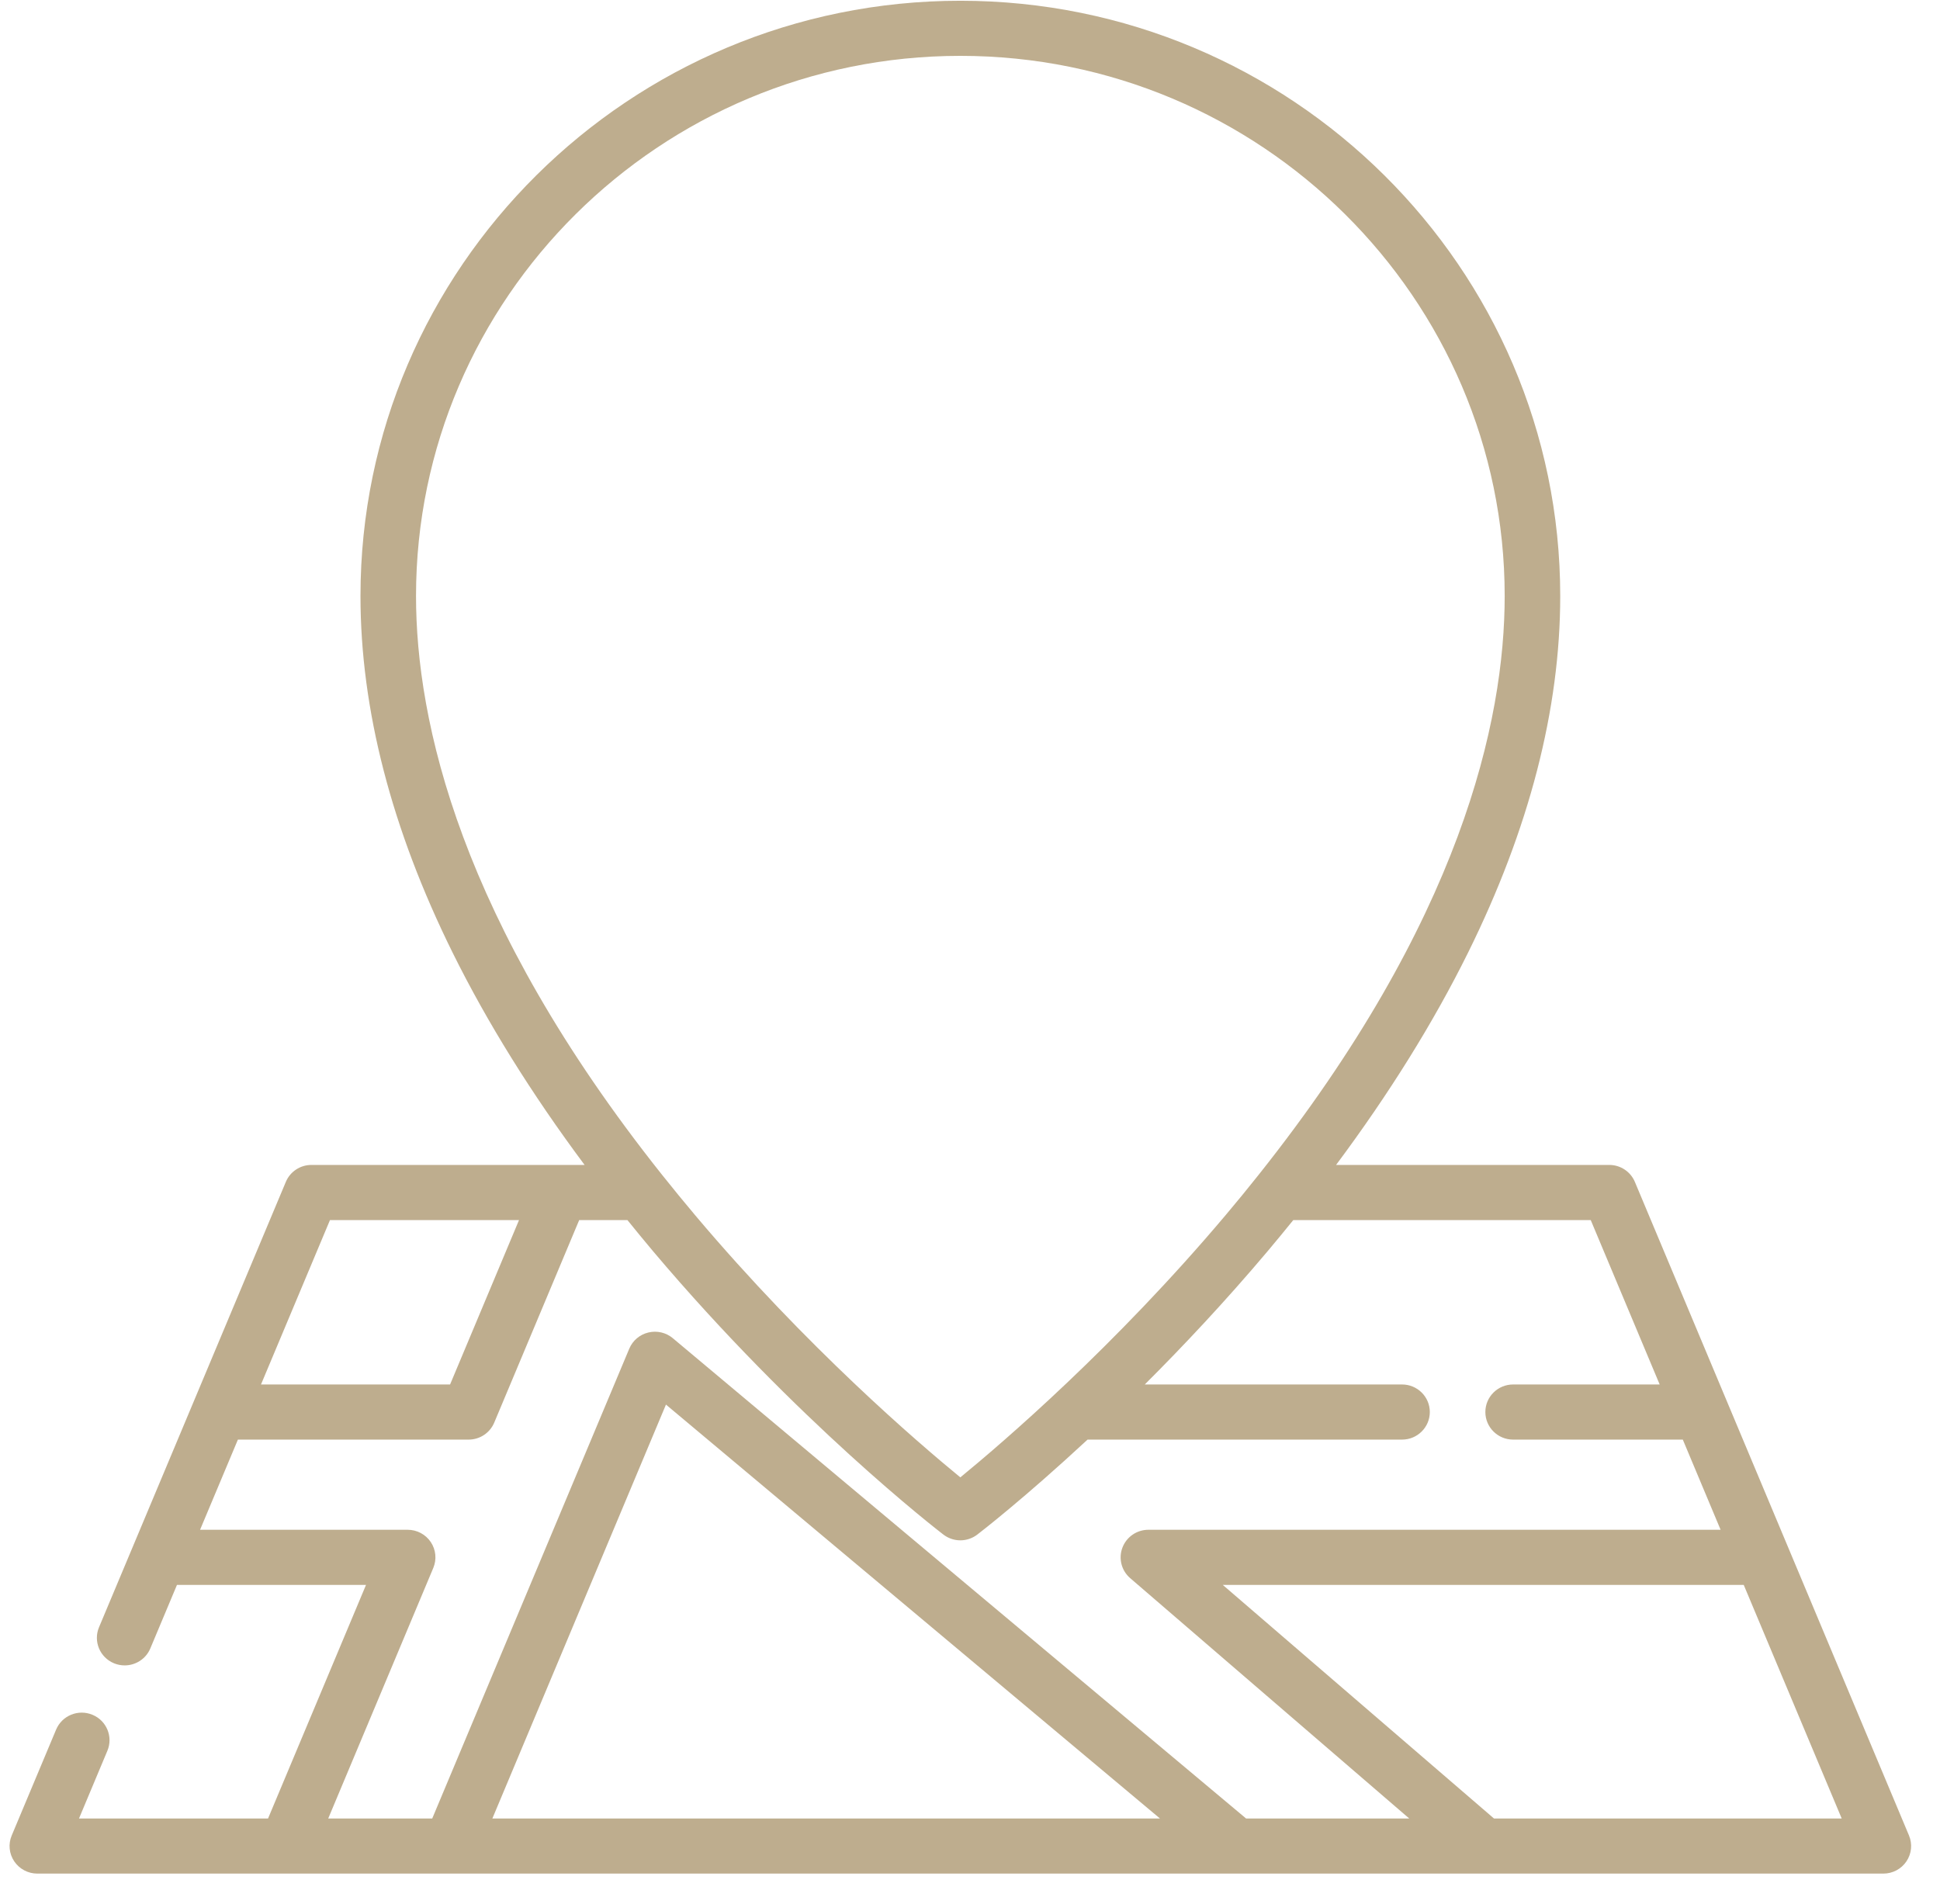
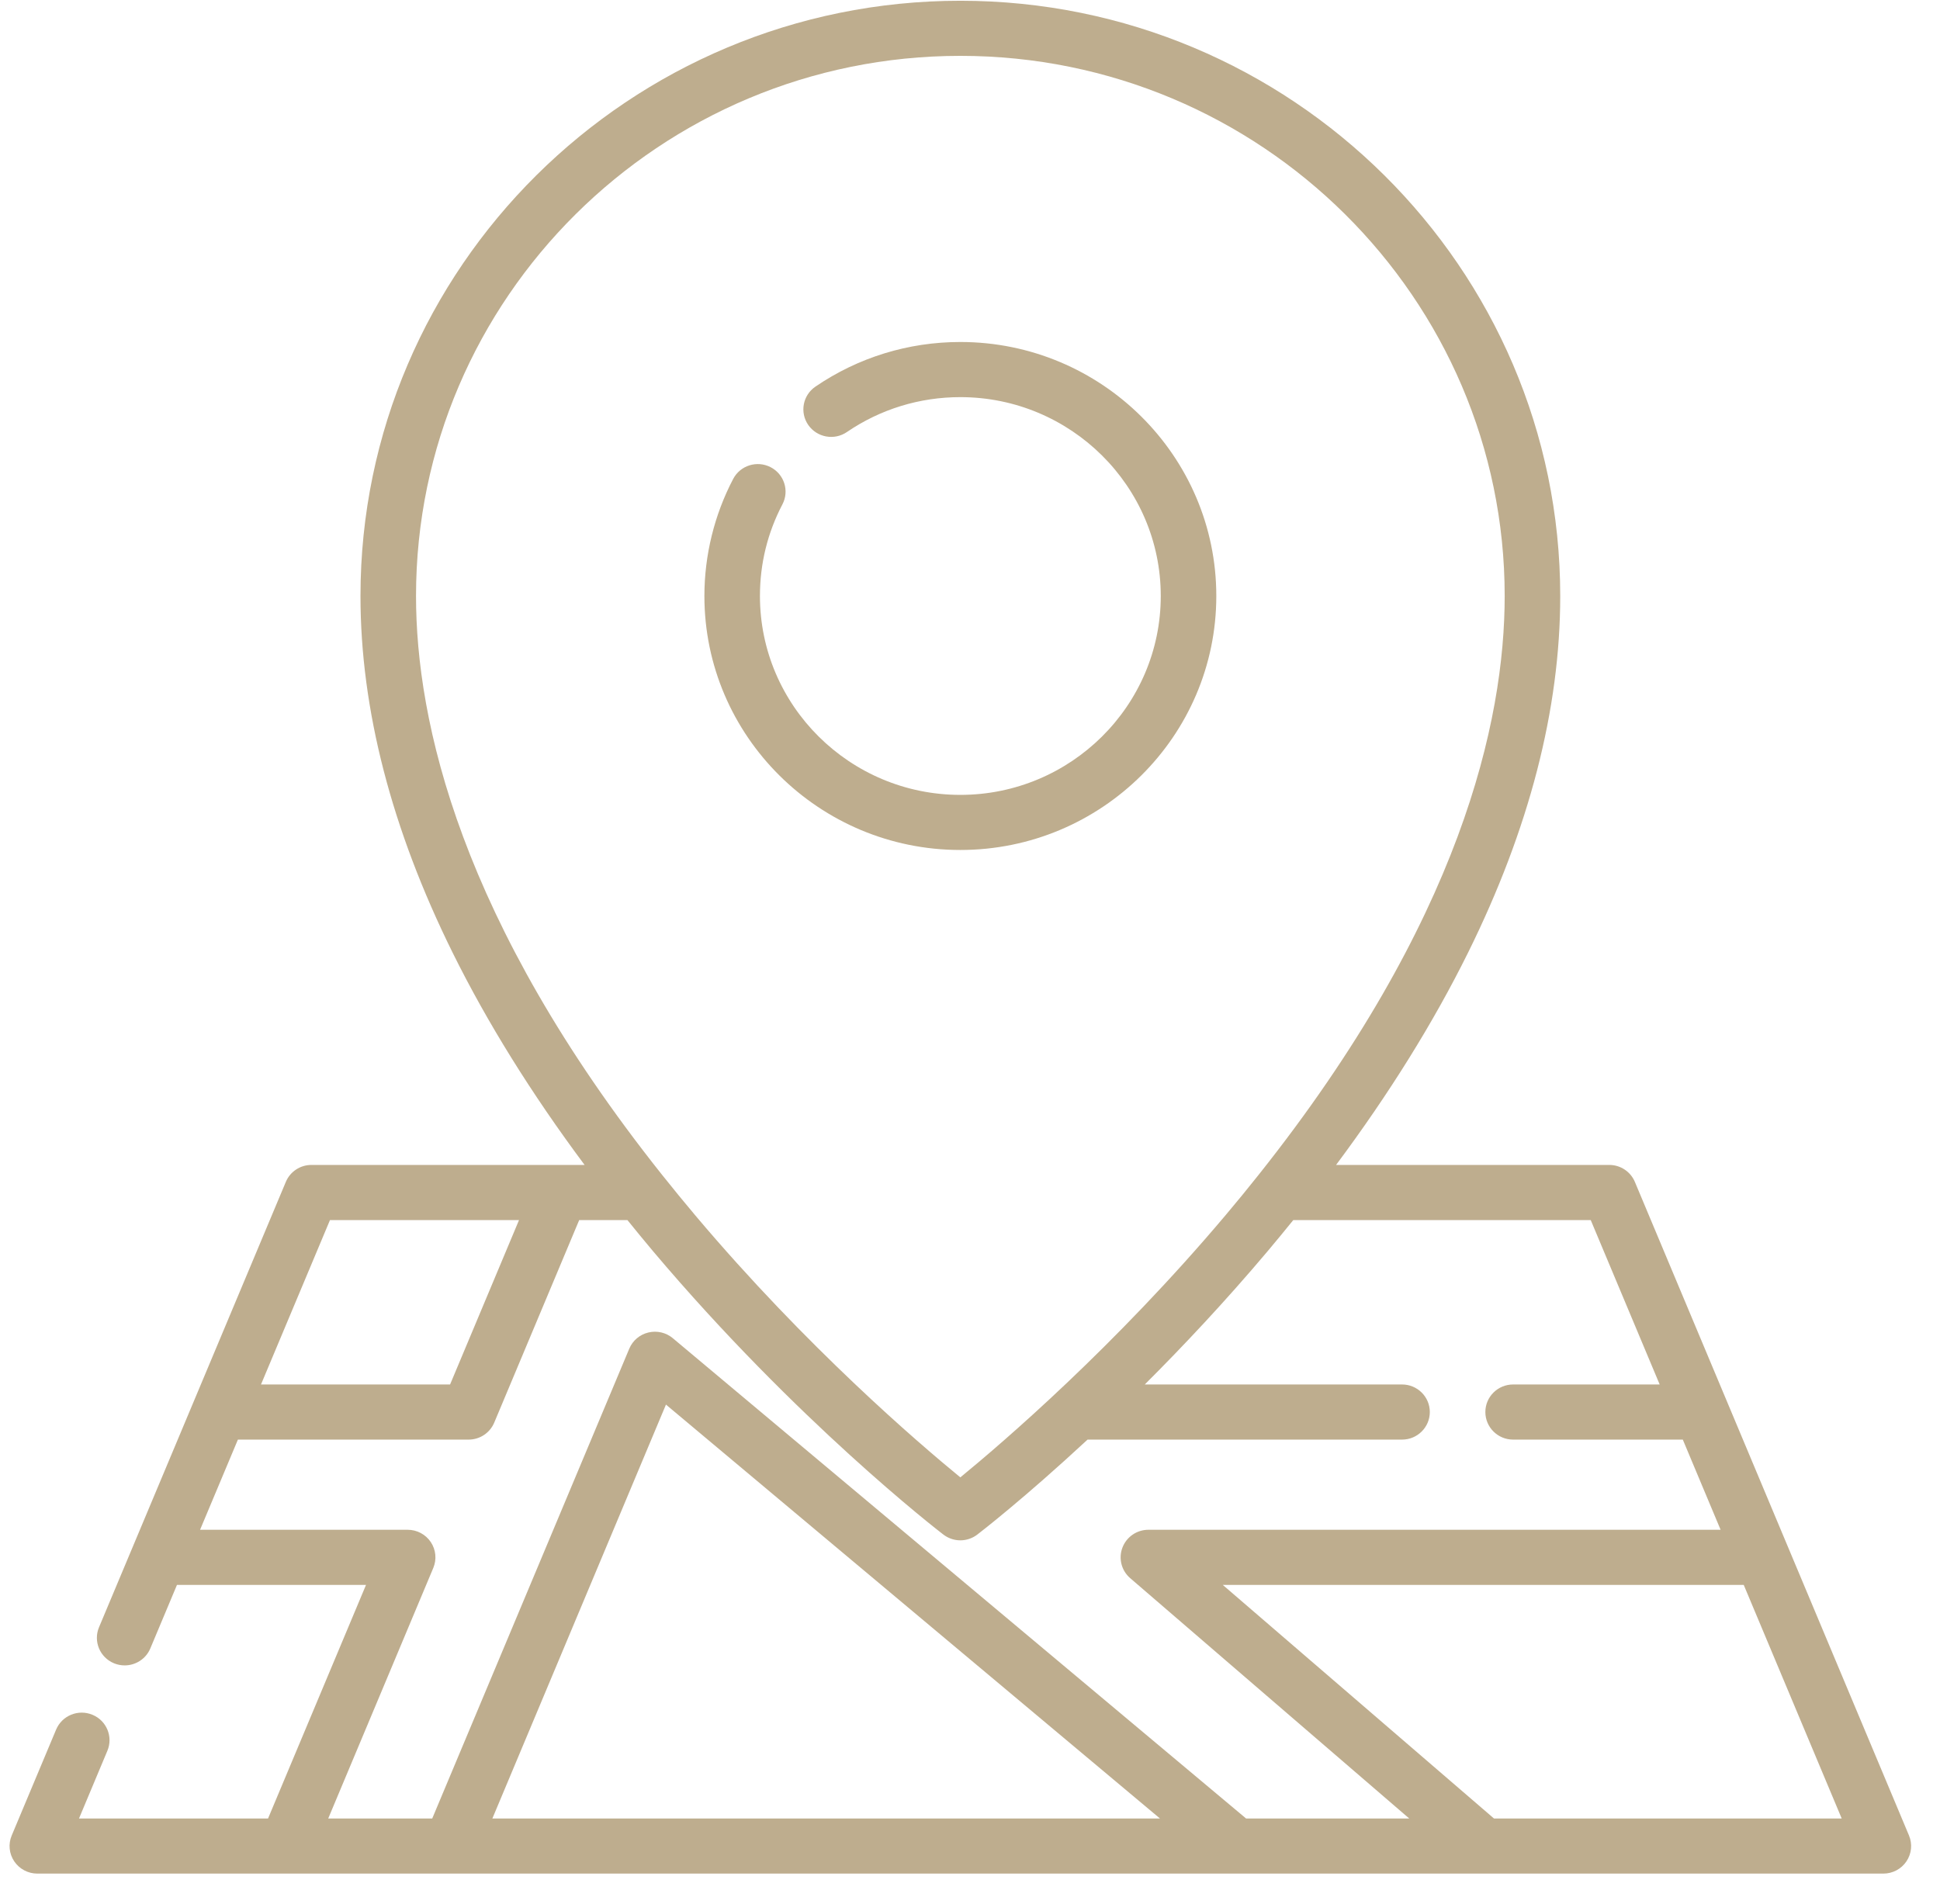
<svg xmlns="http://www.w3.org/2000/svg" width="54" height="53" viewBox="0 0 54 53" fill="none">
+   <path d="M26.731 9.521C25.282 9.521 23.887 9.951 22.697 10.764C22.345 11.004 22.256 11.482 22.498 11.831C22.741 12.18 23.222 12.268 23.573 12.028C24.504 11.392 25.596 11.056 26.731 11.056C29.807 11.056 32.31 13.54 32.31 16.592C32.31 19.645 29.807 22.129 26.731 22.129C23.655 22.129 21.153 19.645 21.153 16.592C21.153 15.692 21.364 14.833 21.779 14.041C21.976 13.665 21.829 13.202 21.45 13.006C21.071 12.811 20.605 12.957 20.408 13.333C19.884 14.332 19.607 15.459 19.607 16.592C19.607 20.491 22.803 23.663 26.731 23.663C30.66 23.663 33.856 20.491 33.856 16.592C33.856 12.694 30.66 9.521 26.731 9.521Z" fill="#BEAD8E" />
  <path d="M53.137 51.099L45.507 32.904C45.387 32.618 45.106 32.431 44.794 32.431H37.19C38.669 30.446 39.9 28.468 40.861 26.526C42.565 23.085 43.429 19.743 43.429 16.593C43.429 7.455 35.938 0.021 26.731 0.021C17.524 0.021 10.034 7.455 10.034 16.592C10.034 19.743 10.898 23.085 12.601 26.526C13.562 28.468 14.793 30.446 16.272 32.431H8.669C8.357 32.431 8.075 32.618 7.956 32.904L2.756 45.302C2.592 45.693 2.779 46.142 3.173 46.305C3.27 46.345 3.371 46.364 3.47 46.364C3.773 46.364 4.06 46.186 4.184 45.892L4.926 44.123H10.188L7.461 50.626H2.199L2.989 48.741C3.153 48.349 2.967 47.9 2.572 47.738C2.178 47.575 1.726 47.76 1.562 48.151L0.326 51.099C0.226 51.335 0.253 51.606 0.396 51.819C0.54 52.032 0.781 52.16 1.039 52.16H52.423C52.682 52.16 52.923 52.032 53.066 51.819C53.21 51.606 53.236 51.335 53.137 51.099ZM11.58 16.592C11.58 8.301 18.377 1.555 26.731 1.555C35.086 1.555 41.883 8.301 41.883 16.592C41.883 20.069 40.665 25.625 35.034 32.706C35.029 32.713 35.024 32.72 35.018 32.726C34.731 33.088 34.432 33.453 34.121 33.822C31.026 37.494 27.895 40.176 26.731 41.129C25.571 40.179 22.454 37.511 19.362 33.846C19.043 33.468 18.738 33.094 18.443 32.724C18.438 32.718 18.434 32.712 18.429 32.707C12.798 25.627 11.58 20.071 11.58 16.592ZM9.185 33.966H14.447L12.528 38.543H7.265L9.185 33.966ZM13.705 50.626L18.537 39.103L32.288 50.626H13.705ZM34.685 50.626L18.728 37.255C18.54 37.097 18.287 37.038 18.047 37.096C17.808 37.153 17.61 37.321 17.516 37.546L12.031 50.626H9.136L12.061 43.65C12.16 43.413 12.134 43.143 11.99 42.929C11.847 42.716 11.606 42.588 11.347 42.588H5.569L6.622 40.078H13.044C13.356 40.078 13.637 39.891 13.757 39.605L16.122 33.966H17.464C17.697 34.254 17.933 34.542 18.176 34.831C22.165 39.559 26.093 42.594 26.258 42.721C26.398 42.828 26.564 42.882 26.731 42.882C26.898 42.882 27.065 42.828 27.204 42.721C27.295 42.652 28.523 41.702 30.272 40.078H39.026C39.453 40.078 39.799 39.734 39.799 39.31C39.799 38.887 39.453 38.543 39.026 38.543H31.865C32.937 37.474 34.109 36.227 35.286 34.831C35.529 34.542 35.766 34.254 35.999 33.966H44.278L46.197 38.543H42.118C41.691 38.543 41.345 38.887 41.345 39.31C41.345 39.734 41.691 40.078 42.118 40.078H46.841L47.893 42.588H31.966C31.643 42.588 31.355 42.787 31.242 43.087C31.129 43.387 31.215 43.725 31.459 43.935L39.226 50.626H34.685ZM41.585 50.626L34.036 44.123H48.537L51.264 50.626H41.585Z" fill="#BEAD8E" />
</svg>
